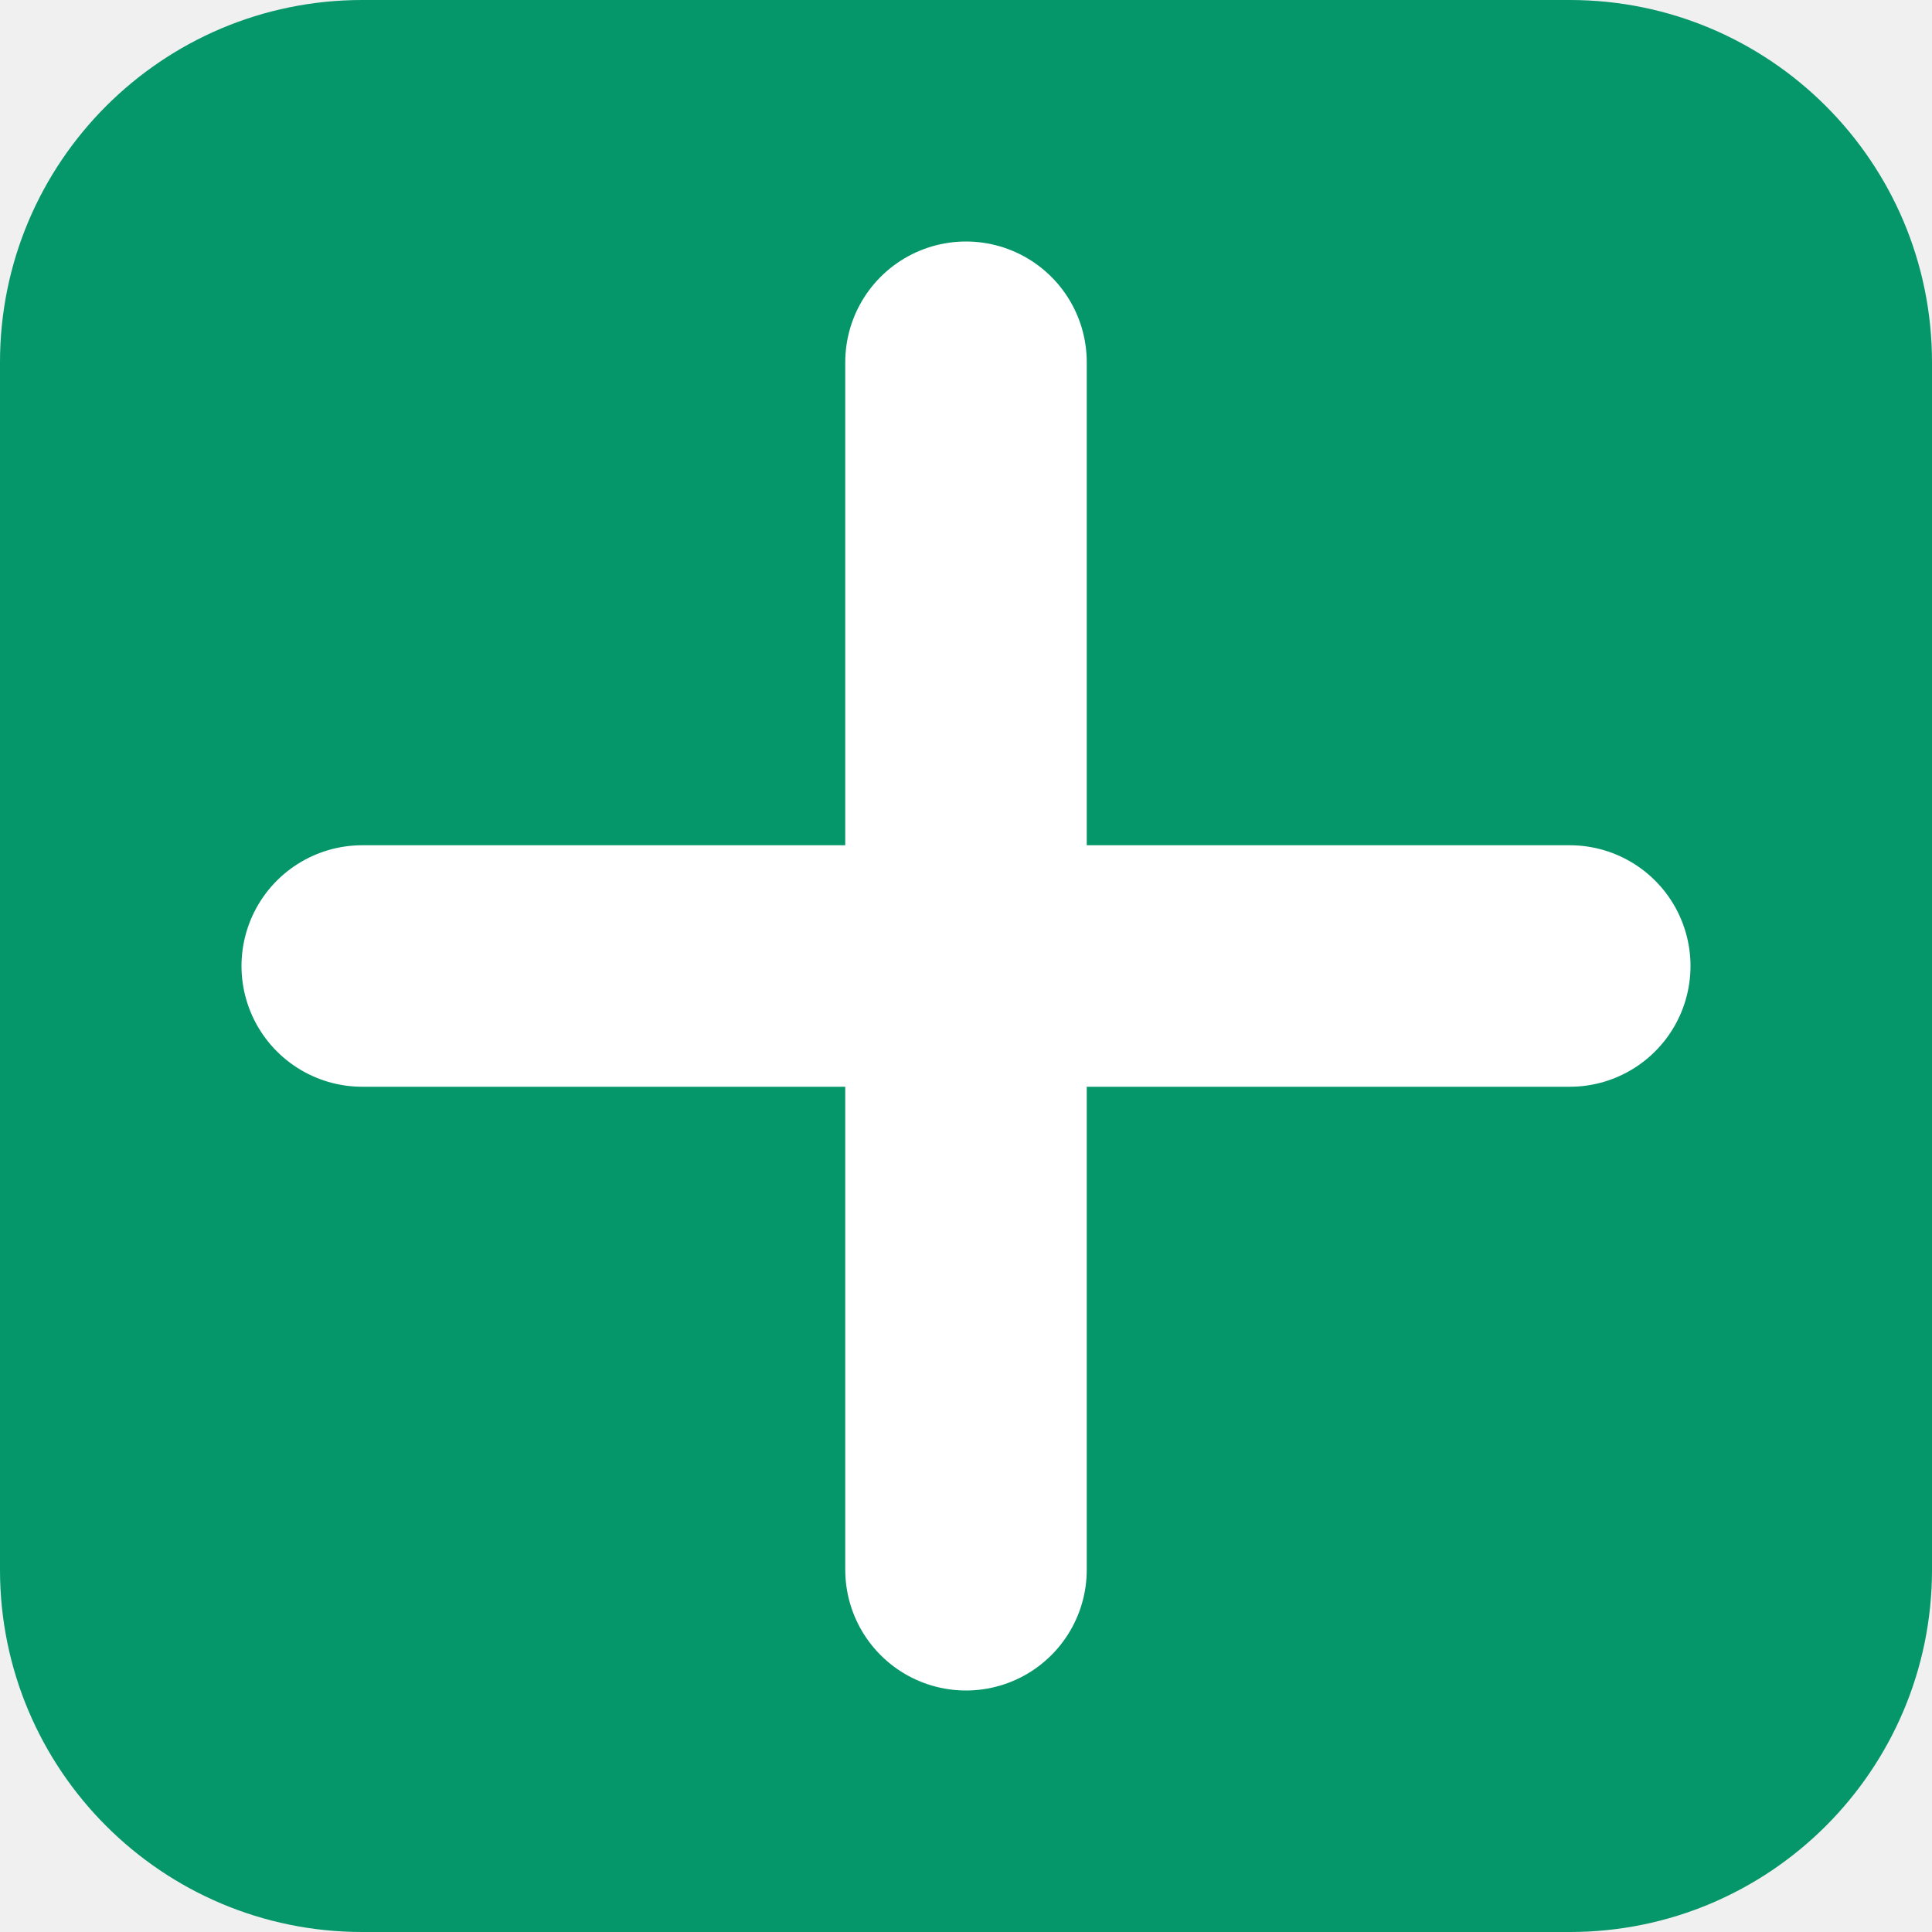
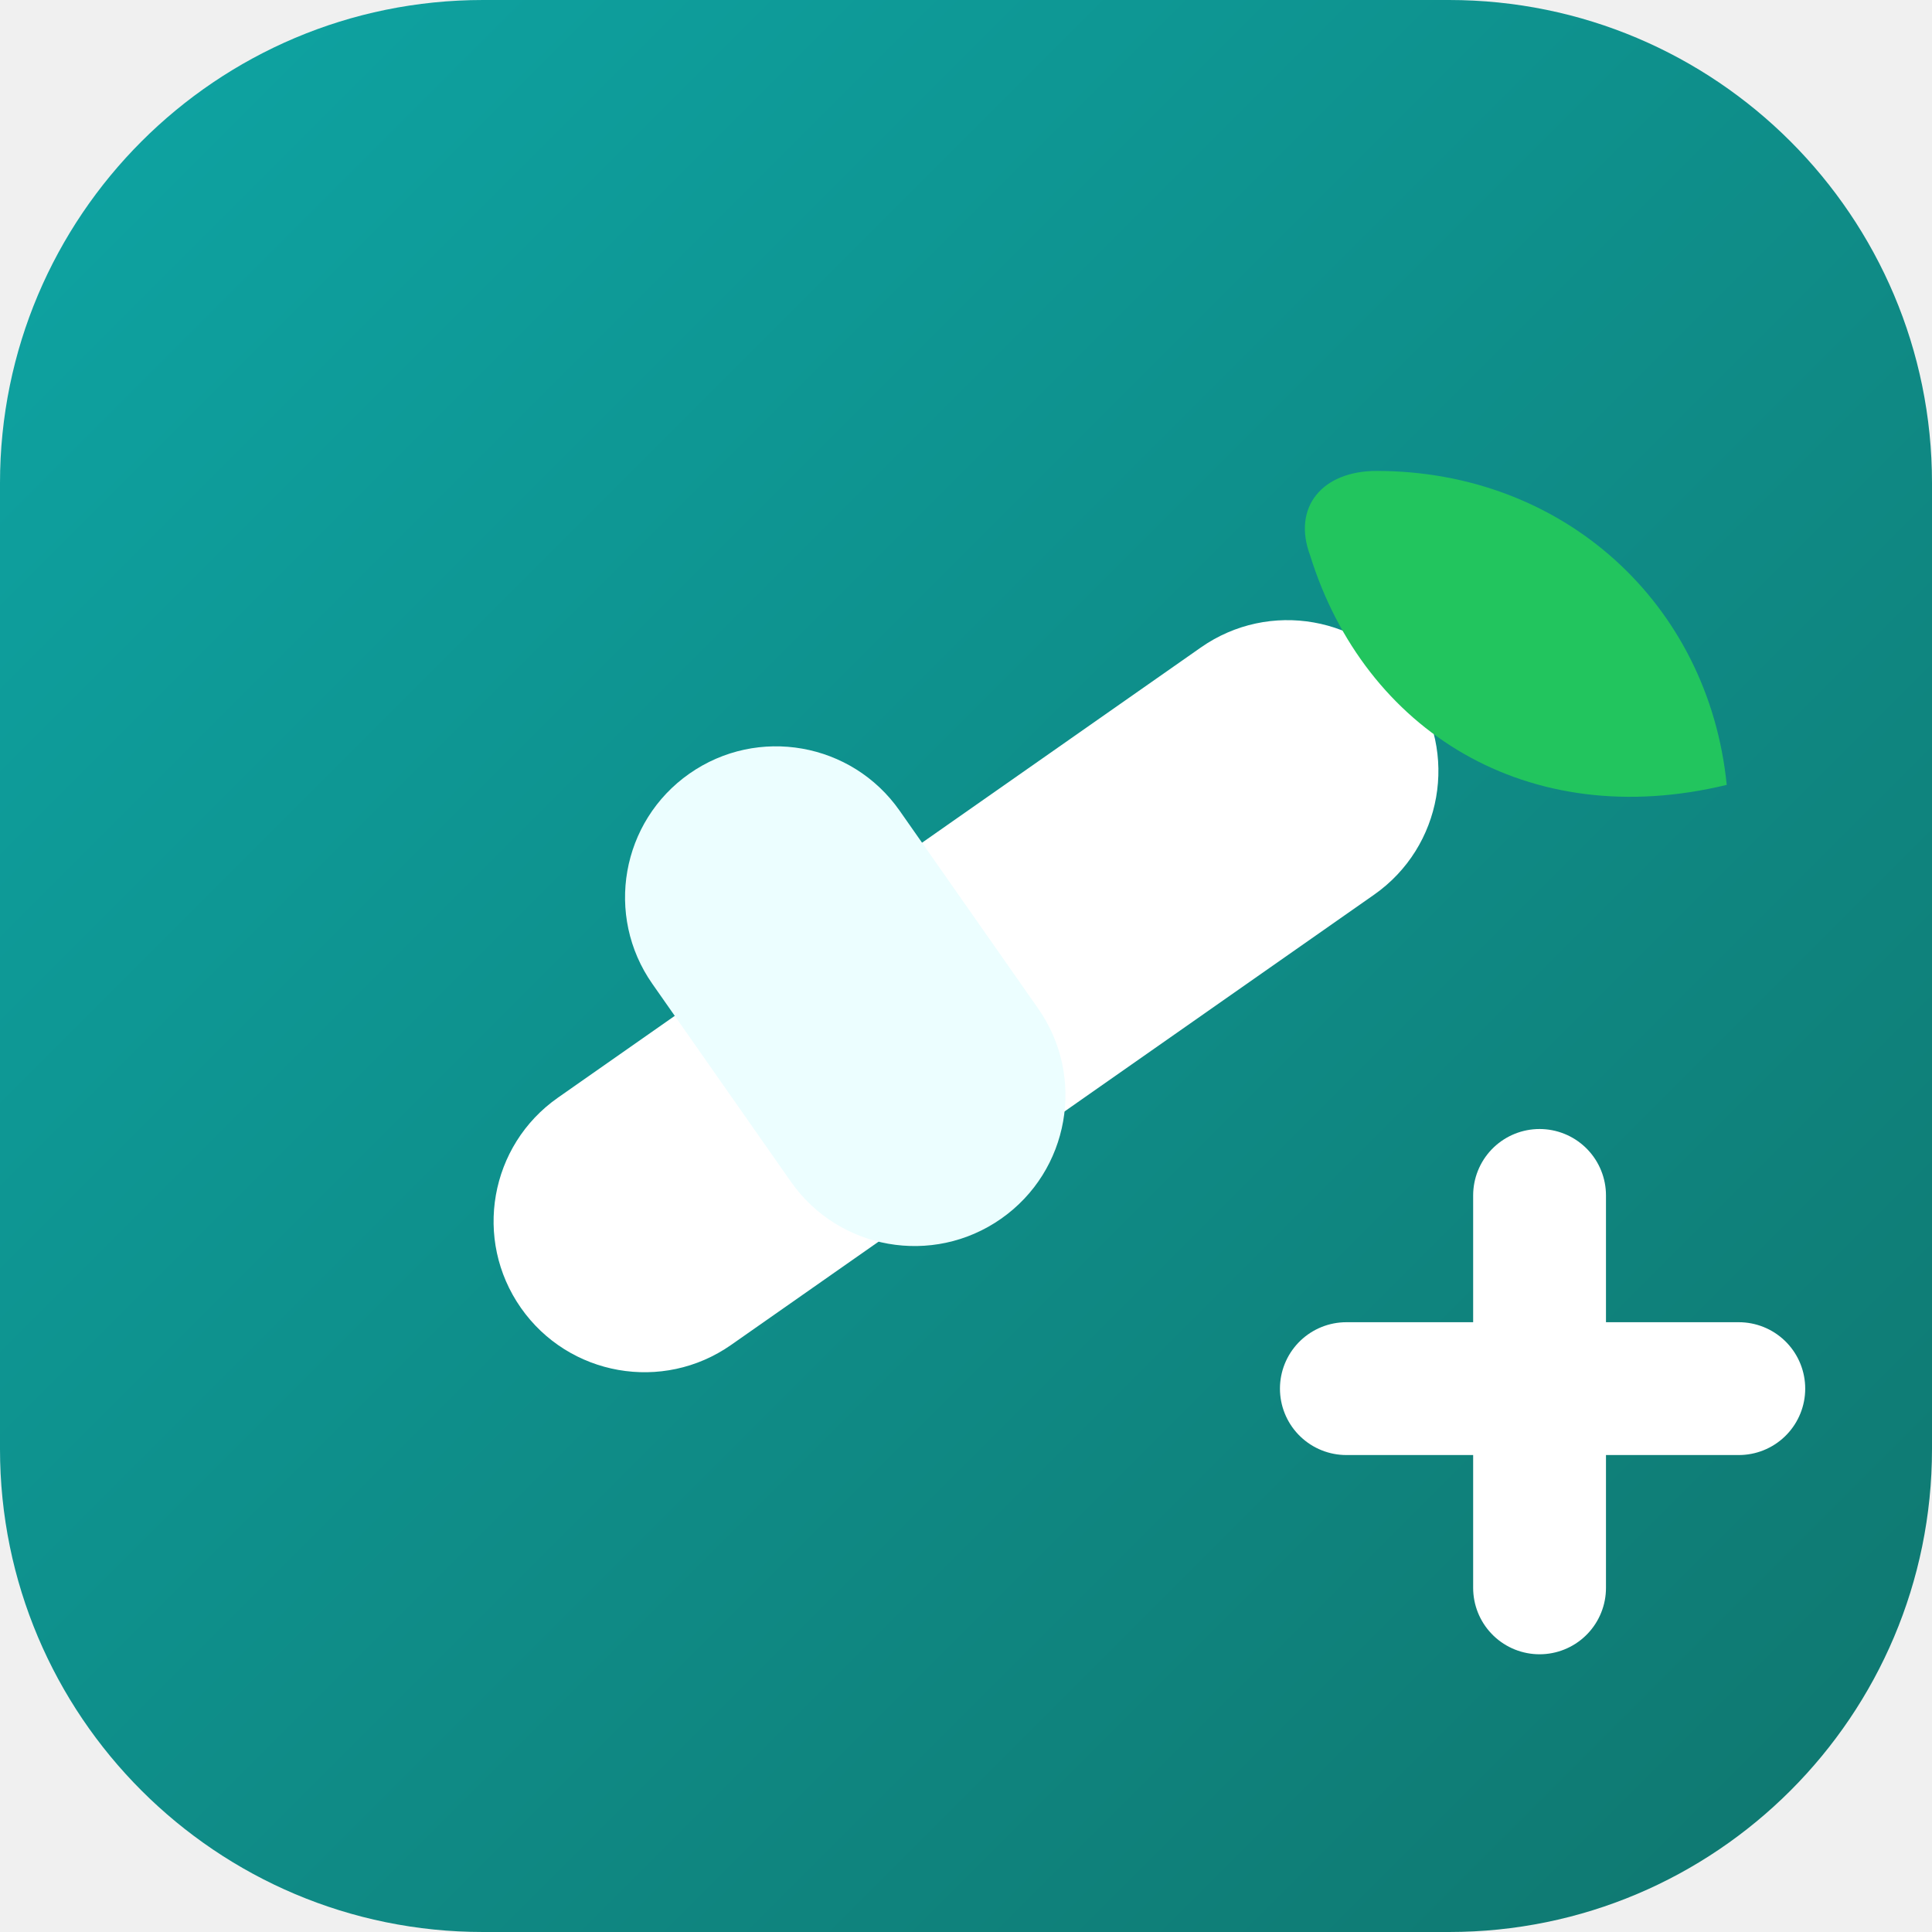
- <svg xmlns="http://www.w3.org/2000/svg" viewBox="0 0 32 32">
-   <rect width="32" height="32" rx="6" fill="#059669" />
-   <path d="M16 6v20M6 16h20" stroke="#fff" stroke-width="4" stroke-linecap="round" />
+ <svg xmlns="http://www.w3.org/2000/svg" viewBox="0 0 32 32" role="img" aria-label="Logo Pharma">
+   <defs>
+     <linearGradient id="bg" x1="0" y1="0" x2="1" y2="1">
+       <stop offset="0%" stop-color="#0ea5a4" />
+       <stop offset="100%" stop-color="#0f766e" />
+     </linearGradient>
+   </defs>
+   <rect width="32" height="32" rx="8" fill="url(#bg)" />
+   <rect x="7" y="14" width="18" height="5" rx="2.5" fill="#fff" transform="rotate(-35 16 16.5)" />
+   <rect x="11.5" y="12" width="5" height="9" rx="2.5" fill="#ecfeff" transform="rotate(-35 14 16.5)" />
+   <path d="M22.8 7.8c3.1 0 5.5 2.2 5.8 5.2-3.3 0.8-6-0.9-6.9-3.8-0.3-0.8 0.2-1.4 1.1-1.4z" fill="#22c55e" />
+   <path d="M22.3 23h6.5M25.5 19.8v6.5" stroke="#fff" stroke-width="2.2" stroke-linecap="round" />
</svg>
